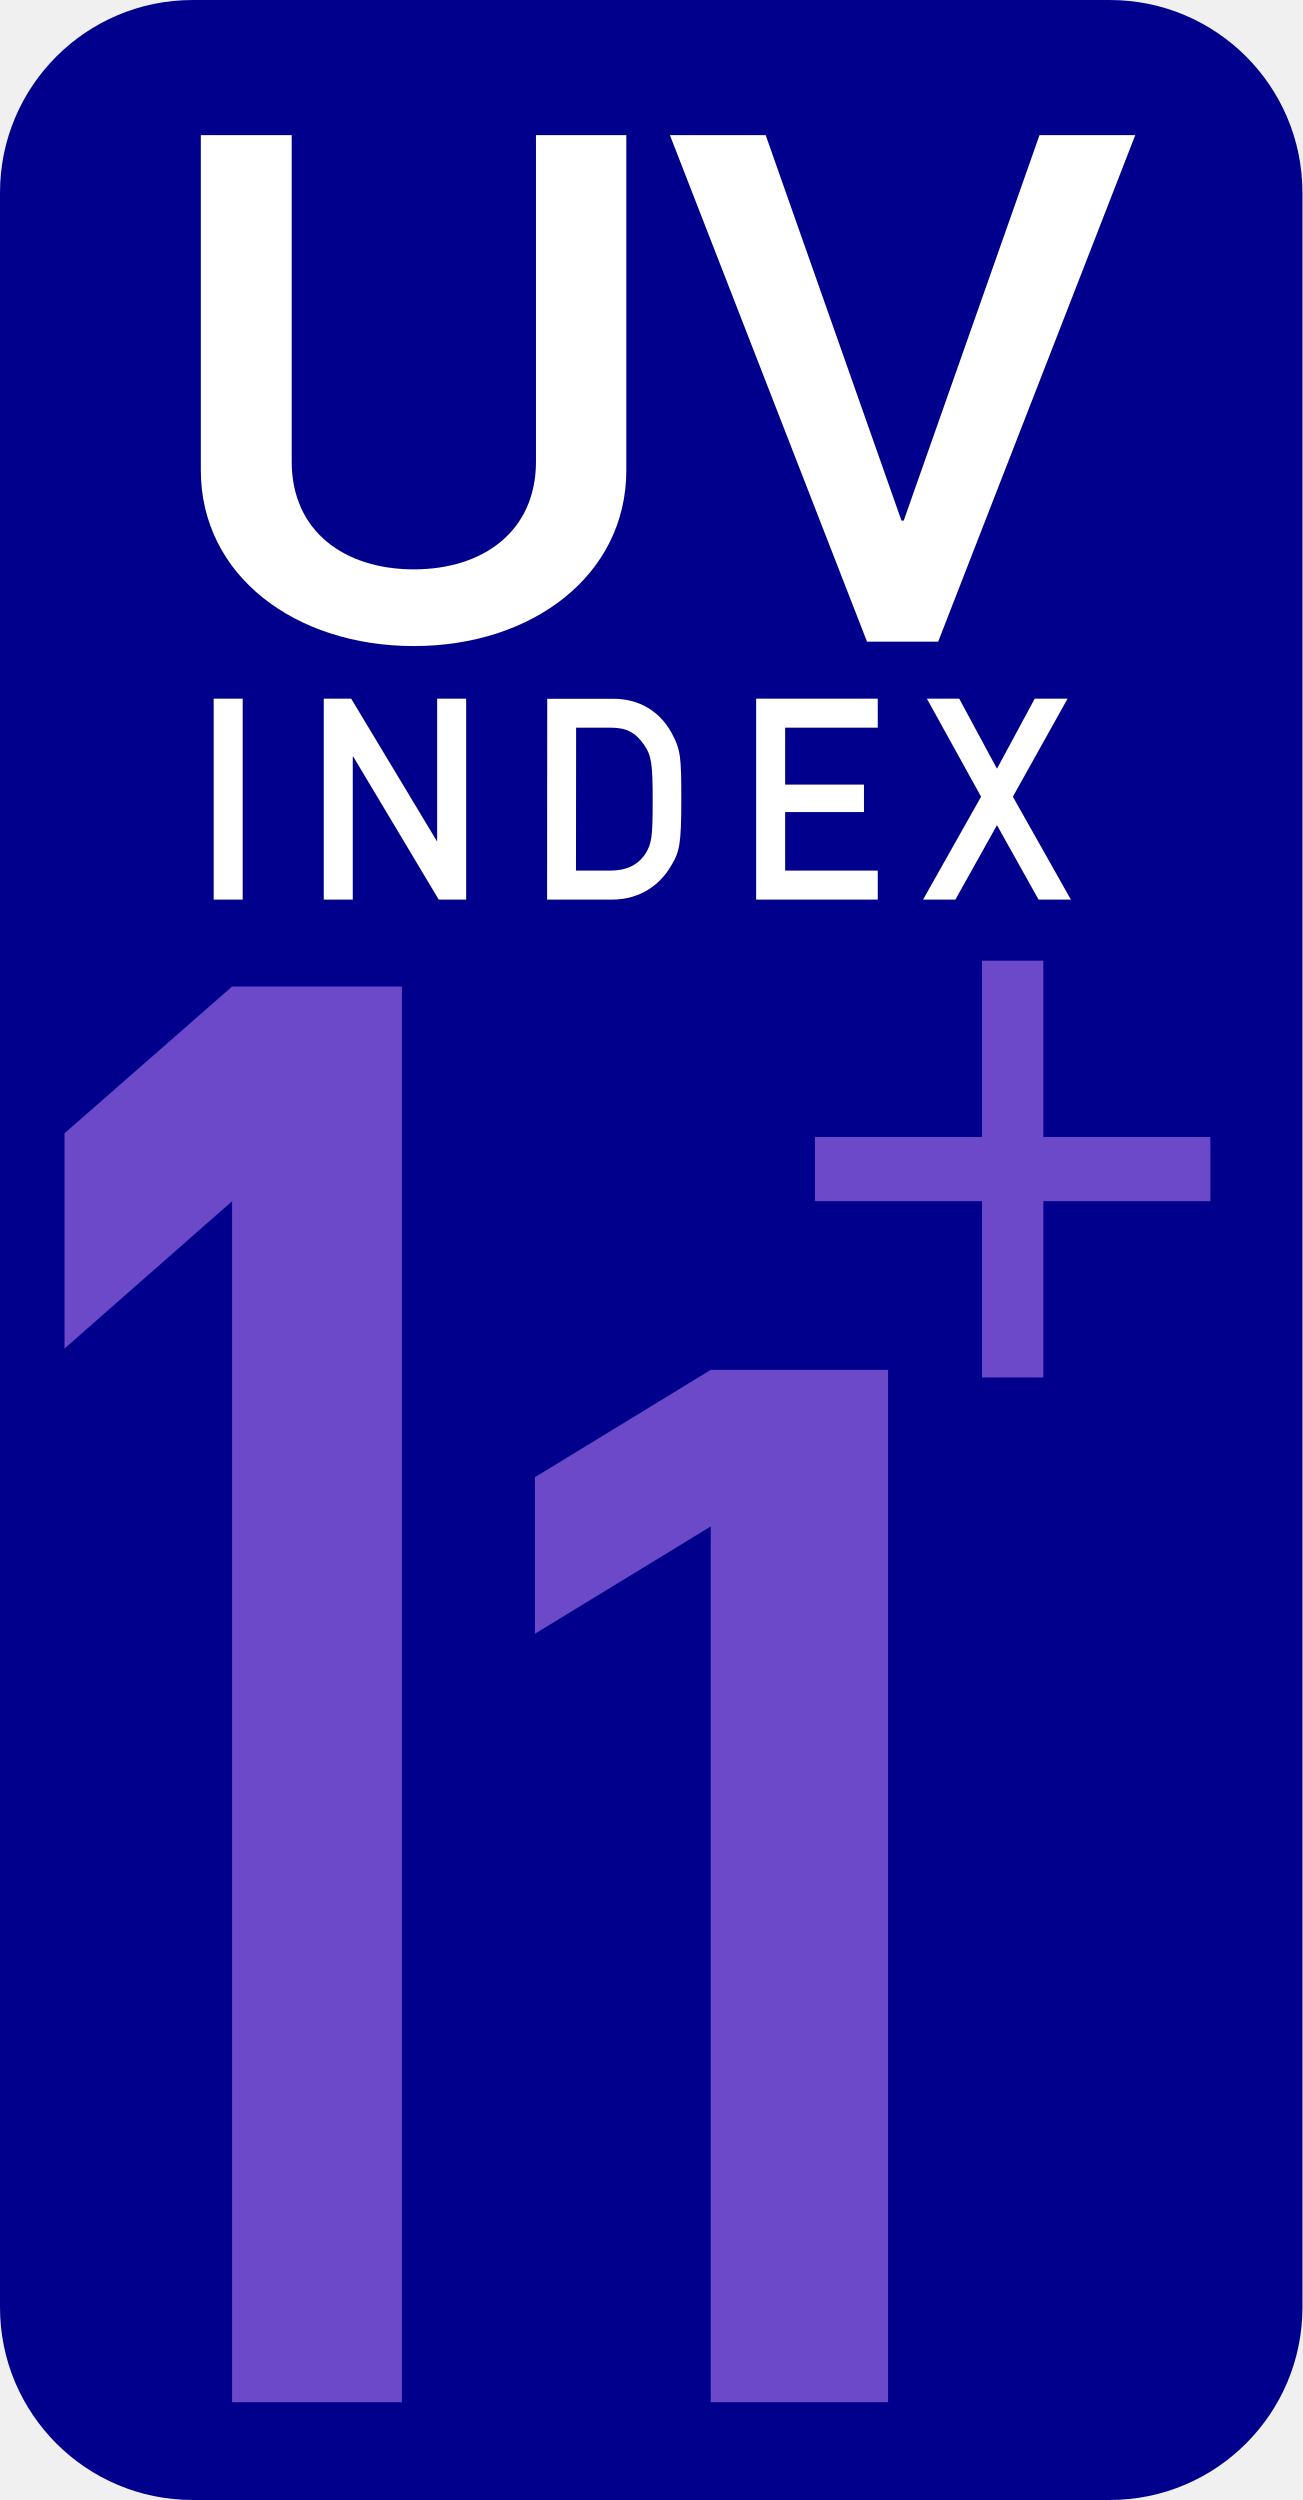
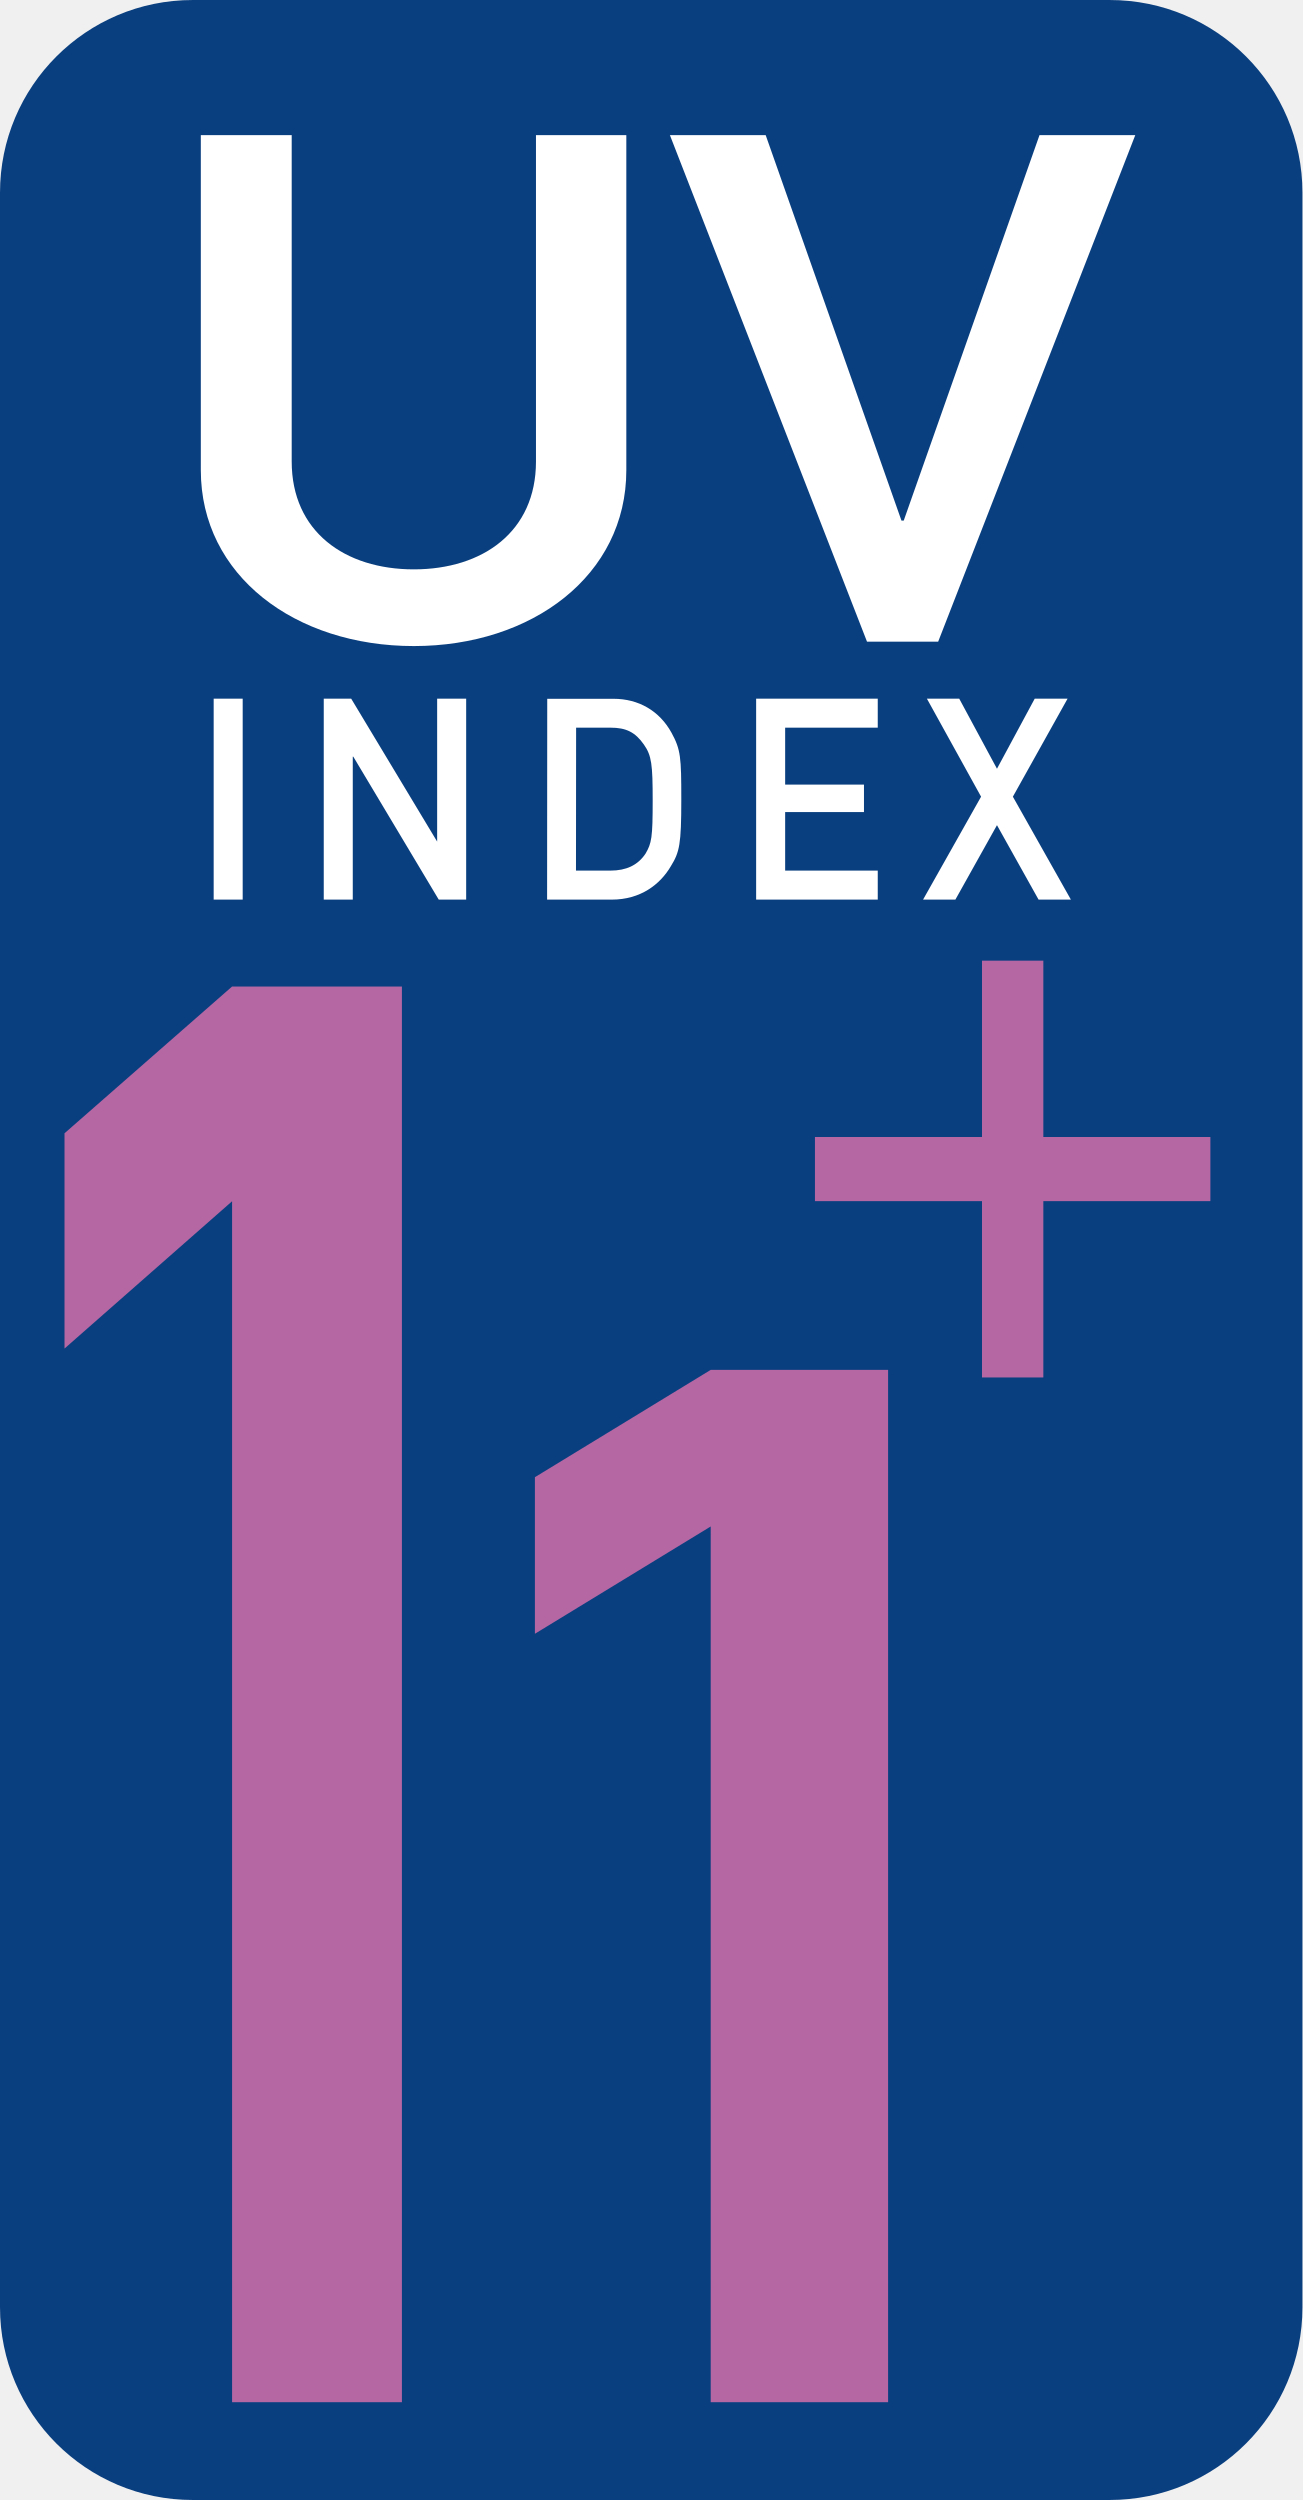
<svg xmlns="http://www.w3.org/2000/svg" width="26.049" height="50" viewBox="0 0 9.832 18.872" version="1.1">
  <g fill-opacity="1" fill-rule="nonzero" stroke="none">
-     <path d="m1.455,-0 h 6.922 c 0.804,0 1.455,0.651 1.455,1.455 v 15.962 c 0,0.804 -0.652,1.455 -1.455,1.455 h -6.922 c -0.804,0 -1.455,-0.651 -1.455,-1.455 v -15.962 c 0,-0.804 0.651,-1.455 1.455,-1.455" fill="#00008d" />
+     <path d="m1.455,-0 h 6.922 c 0.804,0 1.455,0.651 1.455,1.455 v 15.962 c 0,0.804 -0.652,1.455 -1.455,1.455 h -6.922 c -0.804,0 -1.455,-0.651 -1.455,-1.455 v -15.962 c 0,-0.804 0.651,-1.455 1.455,-1.455" fill="#0a3f7f" />
    <path d="m1.516,3.55 c 0,0.794 0.711,1.327 1.608,1.327 0.893,0 1.604,-0.533 1.604,-1.327 v -2.53 h -0.682 v 2.464 c 0,0.529 -0.401,0.814 -0.922,0.814 -0.521,0 -0.922,-0.285 -0.922,-0.814 v -2.464 h -0.686 z m 5.029,1.294 h 0.537 l 1.488,-3.824 h -0.723 l -1.025,2.91 h -0.017 l -1.025,-2.91 h -0.723 z m 0,0" fill="#ffffff" aria-label="UV" />
    <path d="m1.613,6.791 h 0.219 v -1.517 h -0.219 z m 0.831,0 h 0.219 v -1.079 h 0.004 l 0.645,1.079 h 0.207 v -1.517 h -0.219 v 1.079 l -0.649,-1.079 h -0.207 z m 1.686,0 h 0.488 c 0.215,0 0.364,-0.112 0.446,-0.252 0.066,-0.107 0.079,-0.165 0.079,-0.504 0,-0.318 -0.004,-0.376 -0.074,-0.504 -0.091,-0.165 -0.248,-0.256 -0.438,-0.256 h -0.5 z m 0.219,-1.298 h 0.26 c 0.116,0 0.186,0.033 0.252,0.128 0.058,0.083 0.066,0.149 0.066,0.422 0,0.281 -0.008,0.322 -0.054,0.401 -0.058,0.087 -0.145,0.128 -0.265,0.128 h -0.26 z m 1.359,1.298 h 0.918 v -0.219 h -0.699 v -0.442 h 0.595 v -0.207 h -0.595 v -0.43 h 0.699 v -0.219 h -0.918 z m 2.132,0 h 0.244 l -0.438,-0.777 0.413,-0.74 h -0.248 l -0.285,0.529 -0.285,-0.529 h -0.244 l 0.409,0.74 -0.438,0.777 h 0.244 l 0.314,-0.562 z m 0,0" fill="#ffffff" aria-label="INDEX" />
-     <path d="m1.752,18.134 h 1.282 v -10.687 h -1.282 l -1.265,1.108 v 1.625 l 1.265,-1.112 z m3.613,-0 h 1.339 v -7.793 h -1.339 l -1.327,0.81 v 1.182 l 1.327,-0.81 z m2.048,-9.551 h -1.261 v 0.484 h 1.261 v 1.331 h 0.463 v -1.331 h 1.261 v -0.484 h -1.261 v -1.331 h -0.463 z" fill="#6b49c8" aria-label="11+" />
+     <path d="m1.752,18.134 h 1.282 v -10.687 h -1.282 l -1.265,1.108 v 1.625 l 1.265,-1.112 z m3.613,-0 h 1.339 v -7.793 h -1.339 l -1.327,0.81 v 1.182 l 1.327,-0.81 z m2.048,-9.551 h -1.261 v 0.484 h 1.261 v 1.331 h 0.463 v -1.331 h 1.261 v -0.484 h -1.261 v -1.331 h -0.463 z" fill="#b567a4" aria-label="11+" />
  </g>
</svg>
